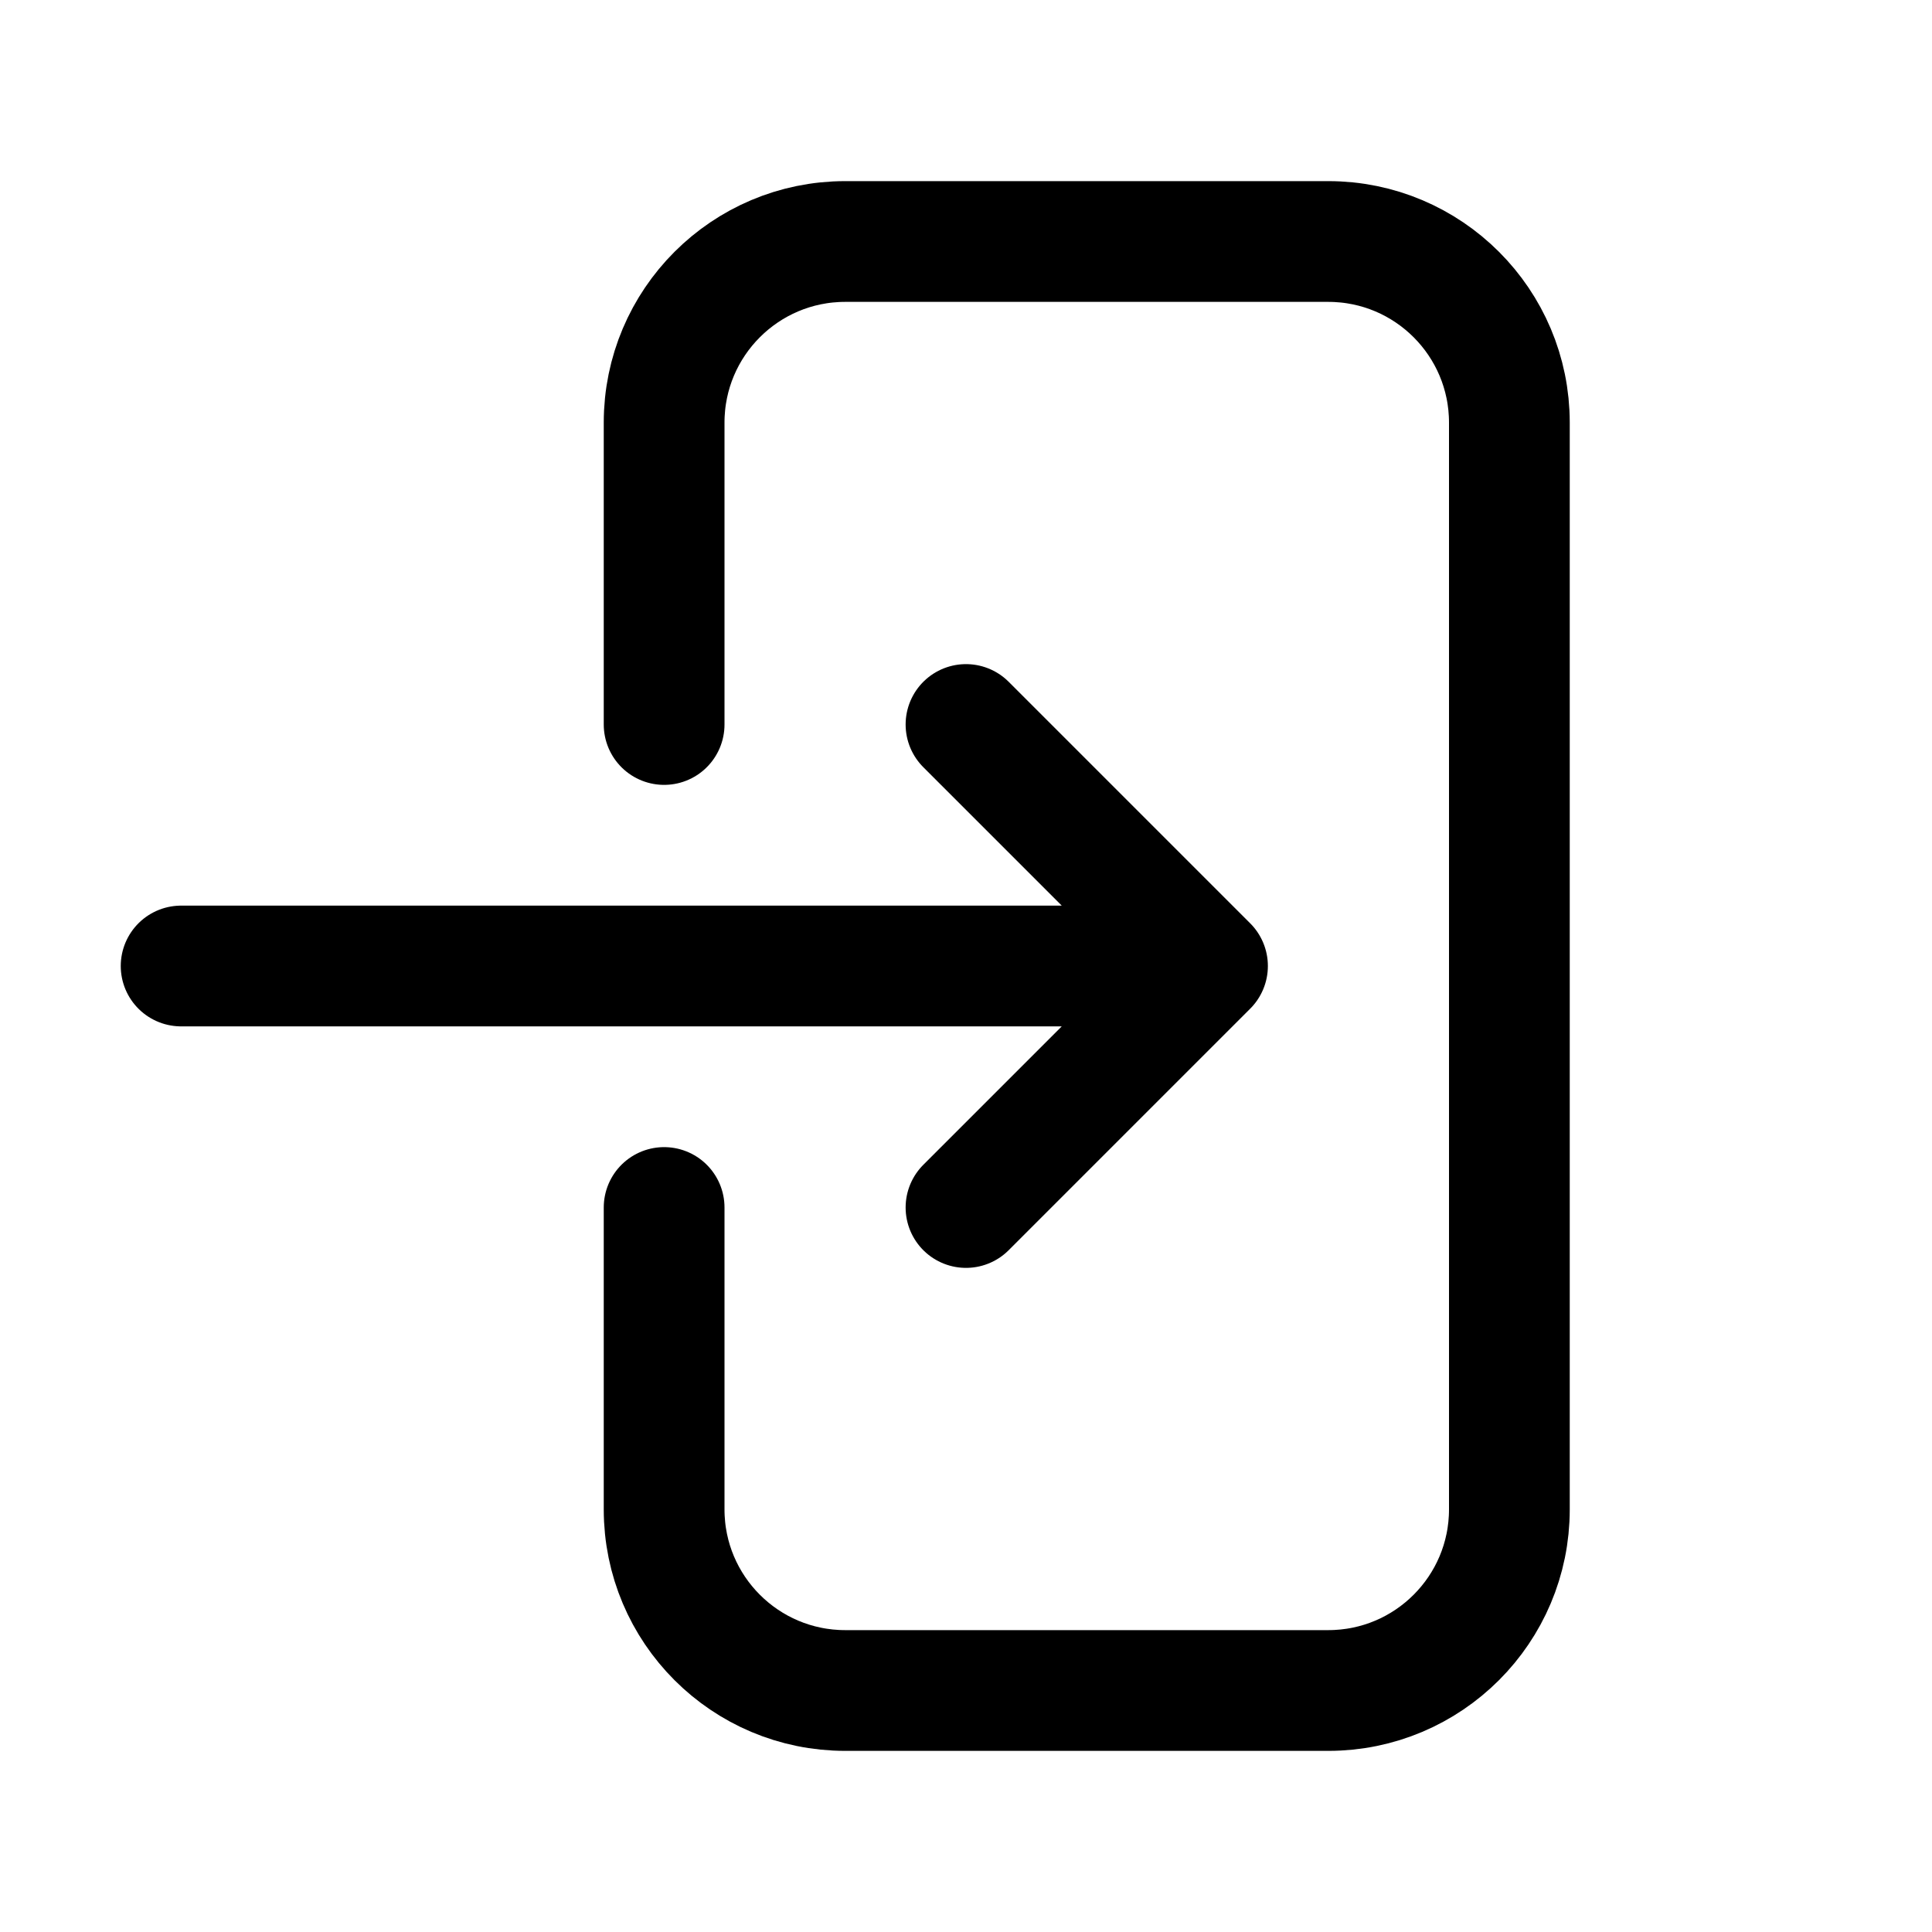
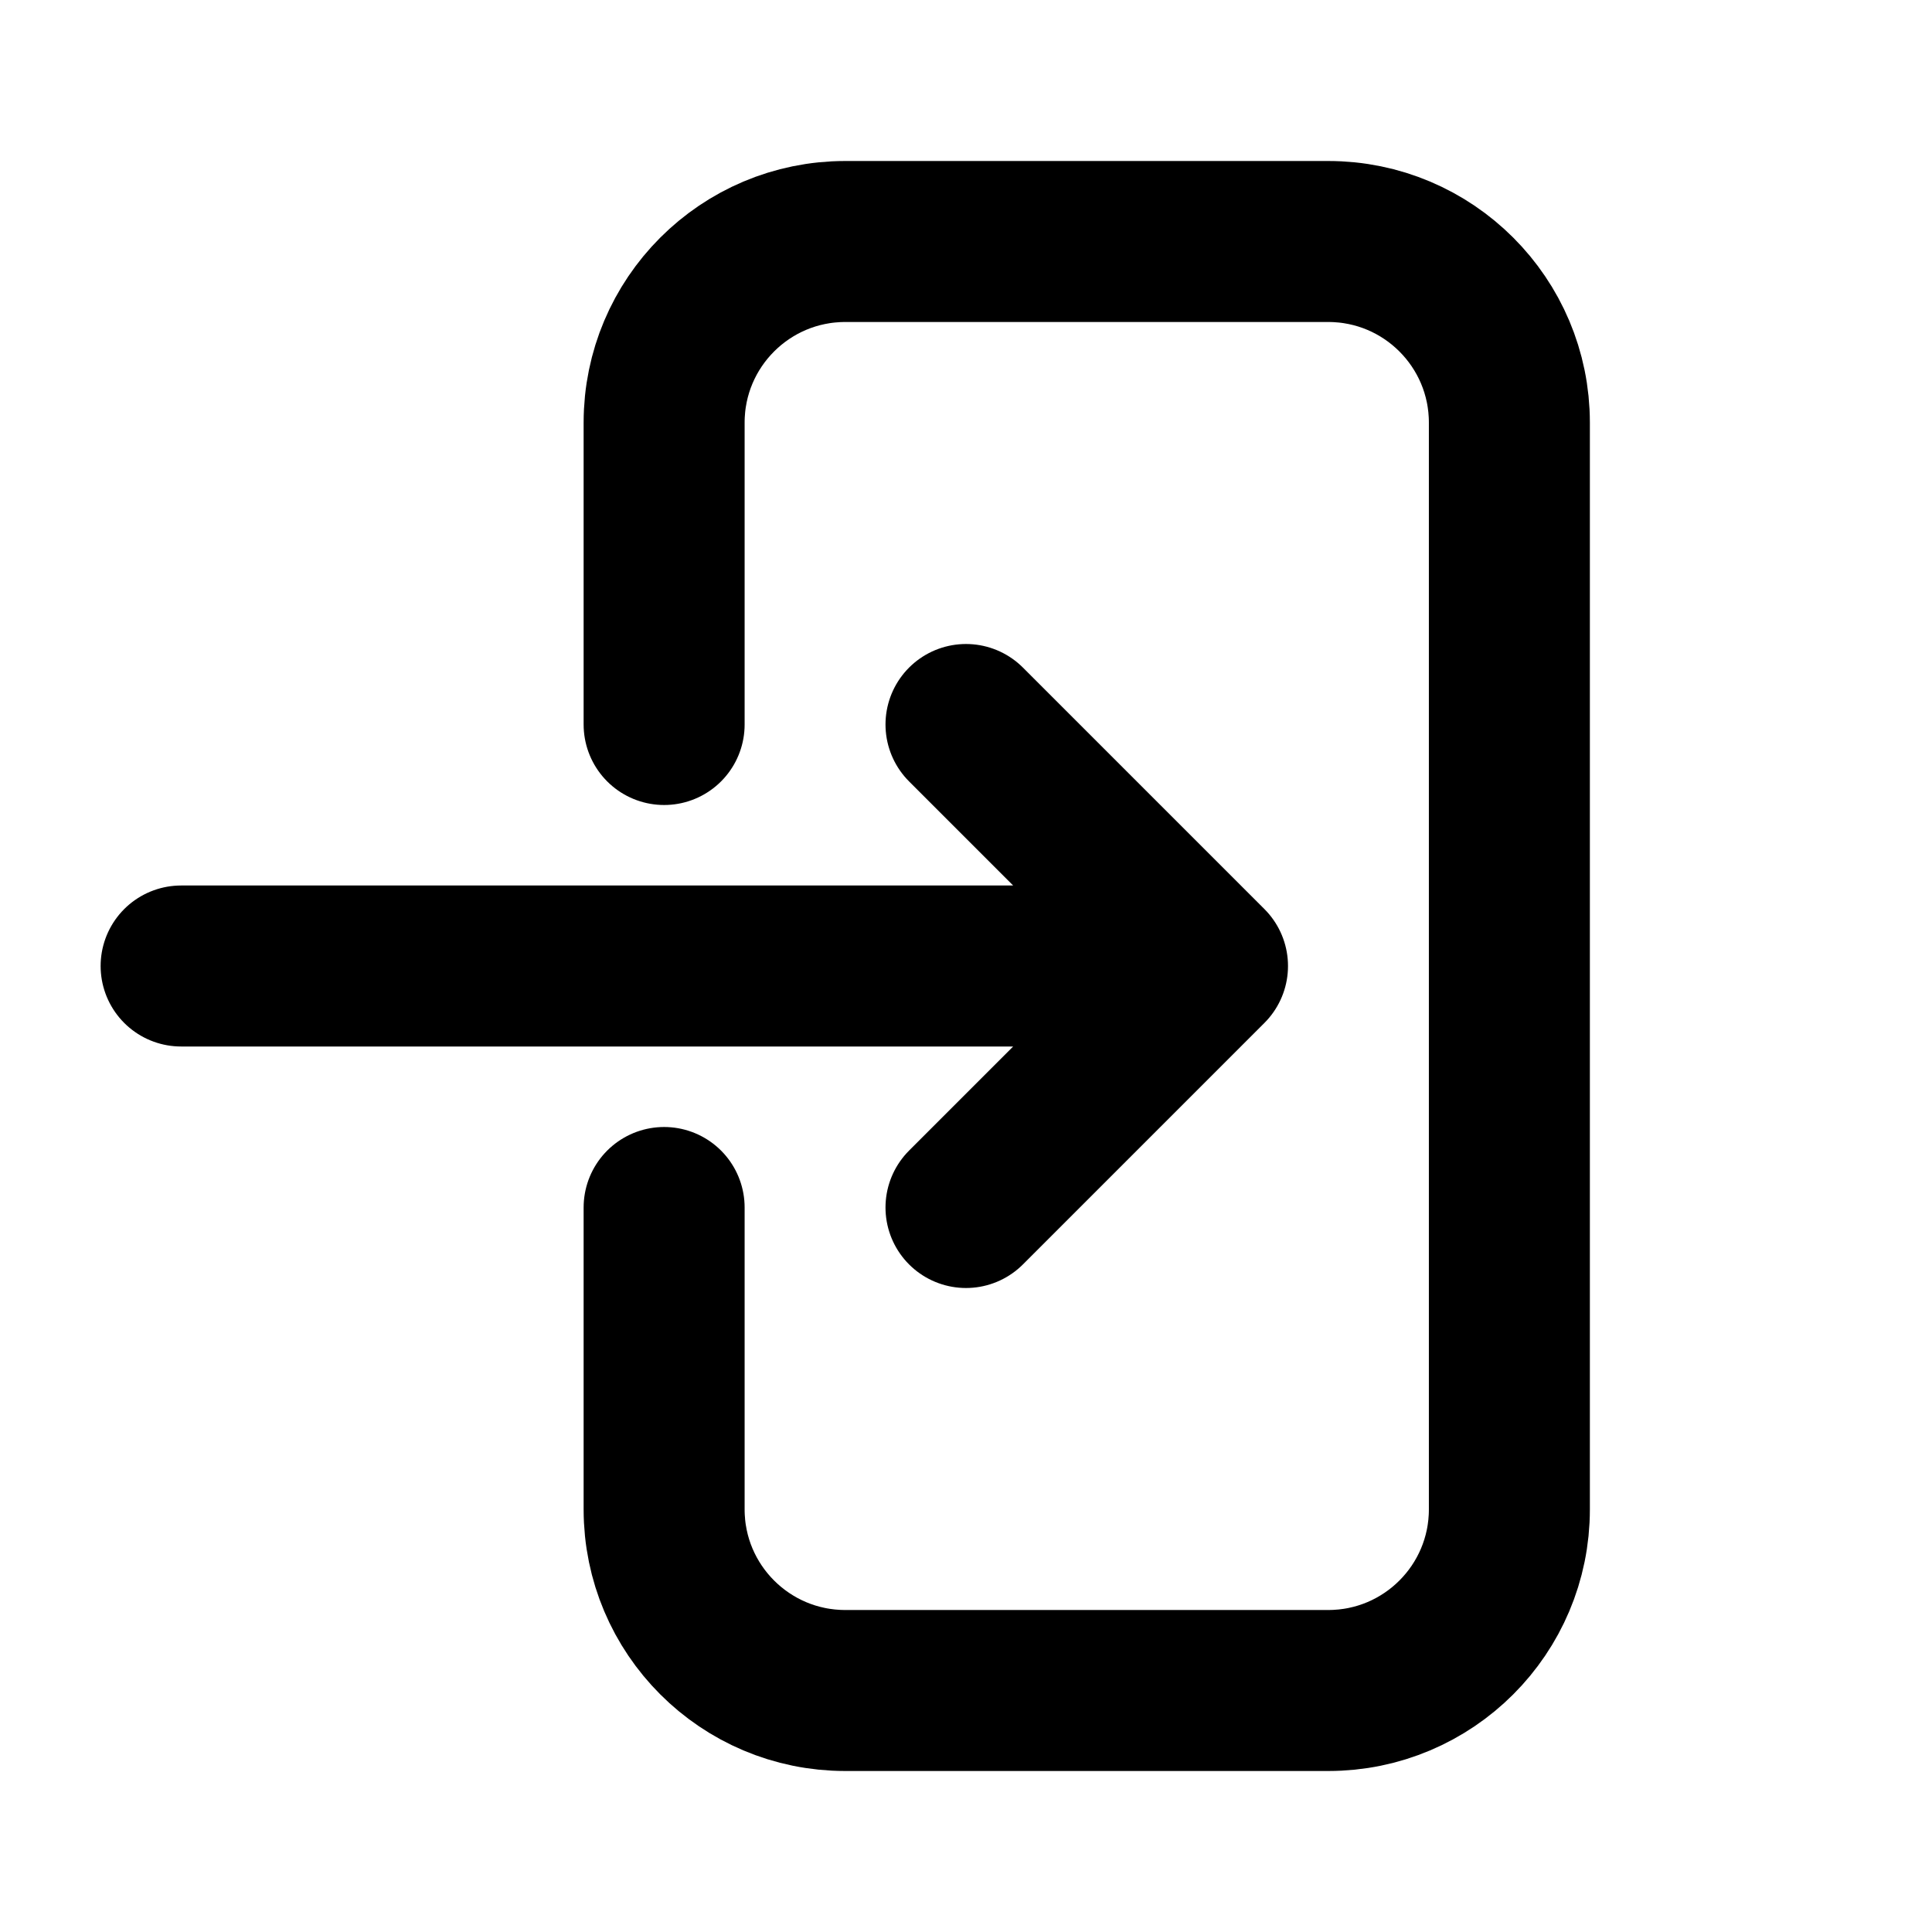
- <svg xmlns="http://www.w3.org/2000/svg" fill="none" viewBox="0 0 24 24" stroke-width="1.5" stroke="currentColor" class="size-6">
+ <svg xmlns="http://www.w3.org/2000/svg" fill="none" viewBox="0 0 24 24" stroke-width="2" stroke="currentColor">
  <path stroke-linecap="round" stroke-linejoin="round" d="M8.25 9V5.25A2.25 2.25 0 0 1 10.5 3h6a2.25 2.25 0 0 1 2.25 2.25v13.5A2.25 2.25 0 0 1 16.5 21h-6a2.25 2.25 0 0 1-2.25-2.25V15M12 9l3 3m0 0-3 3m3-3H2.25" />
</svg>
